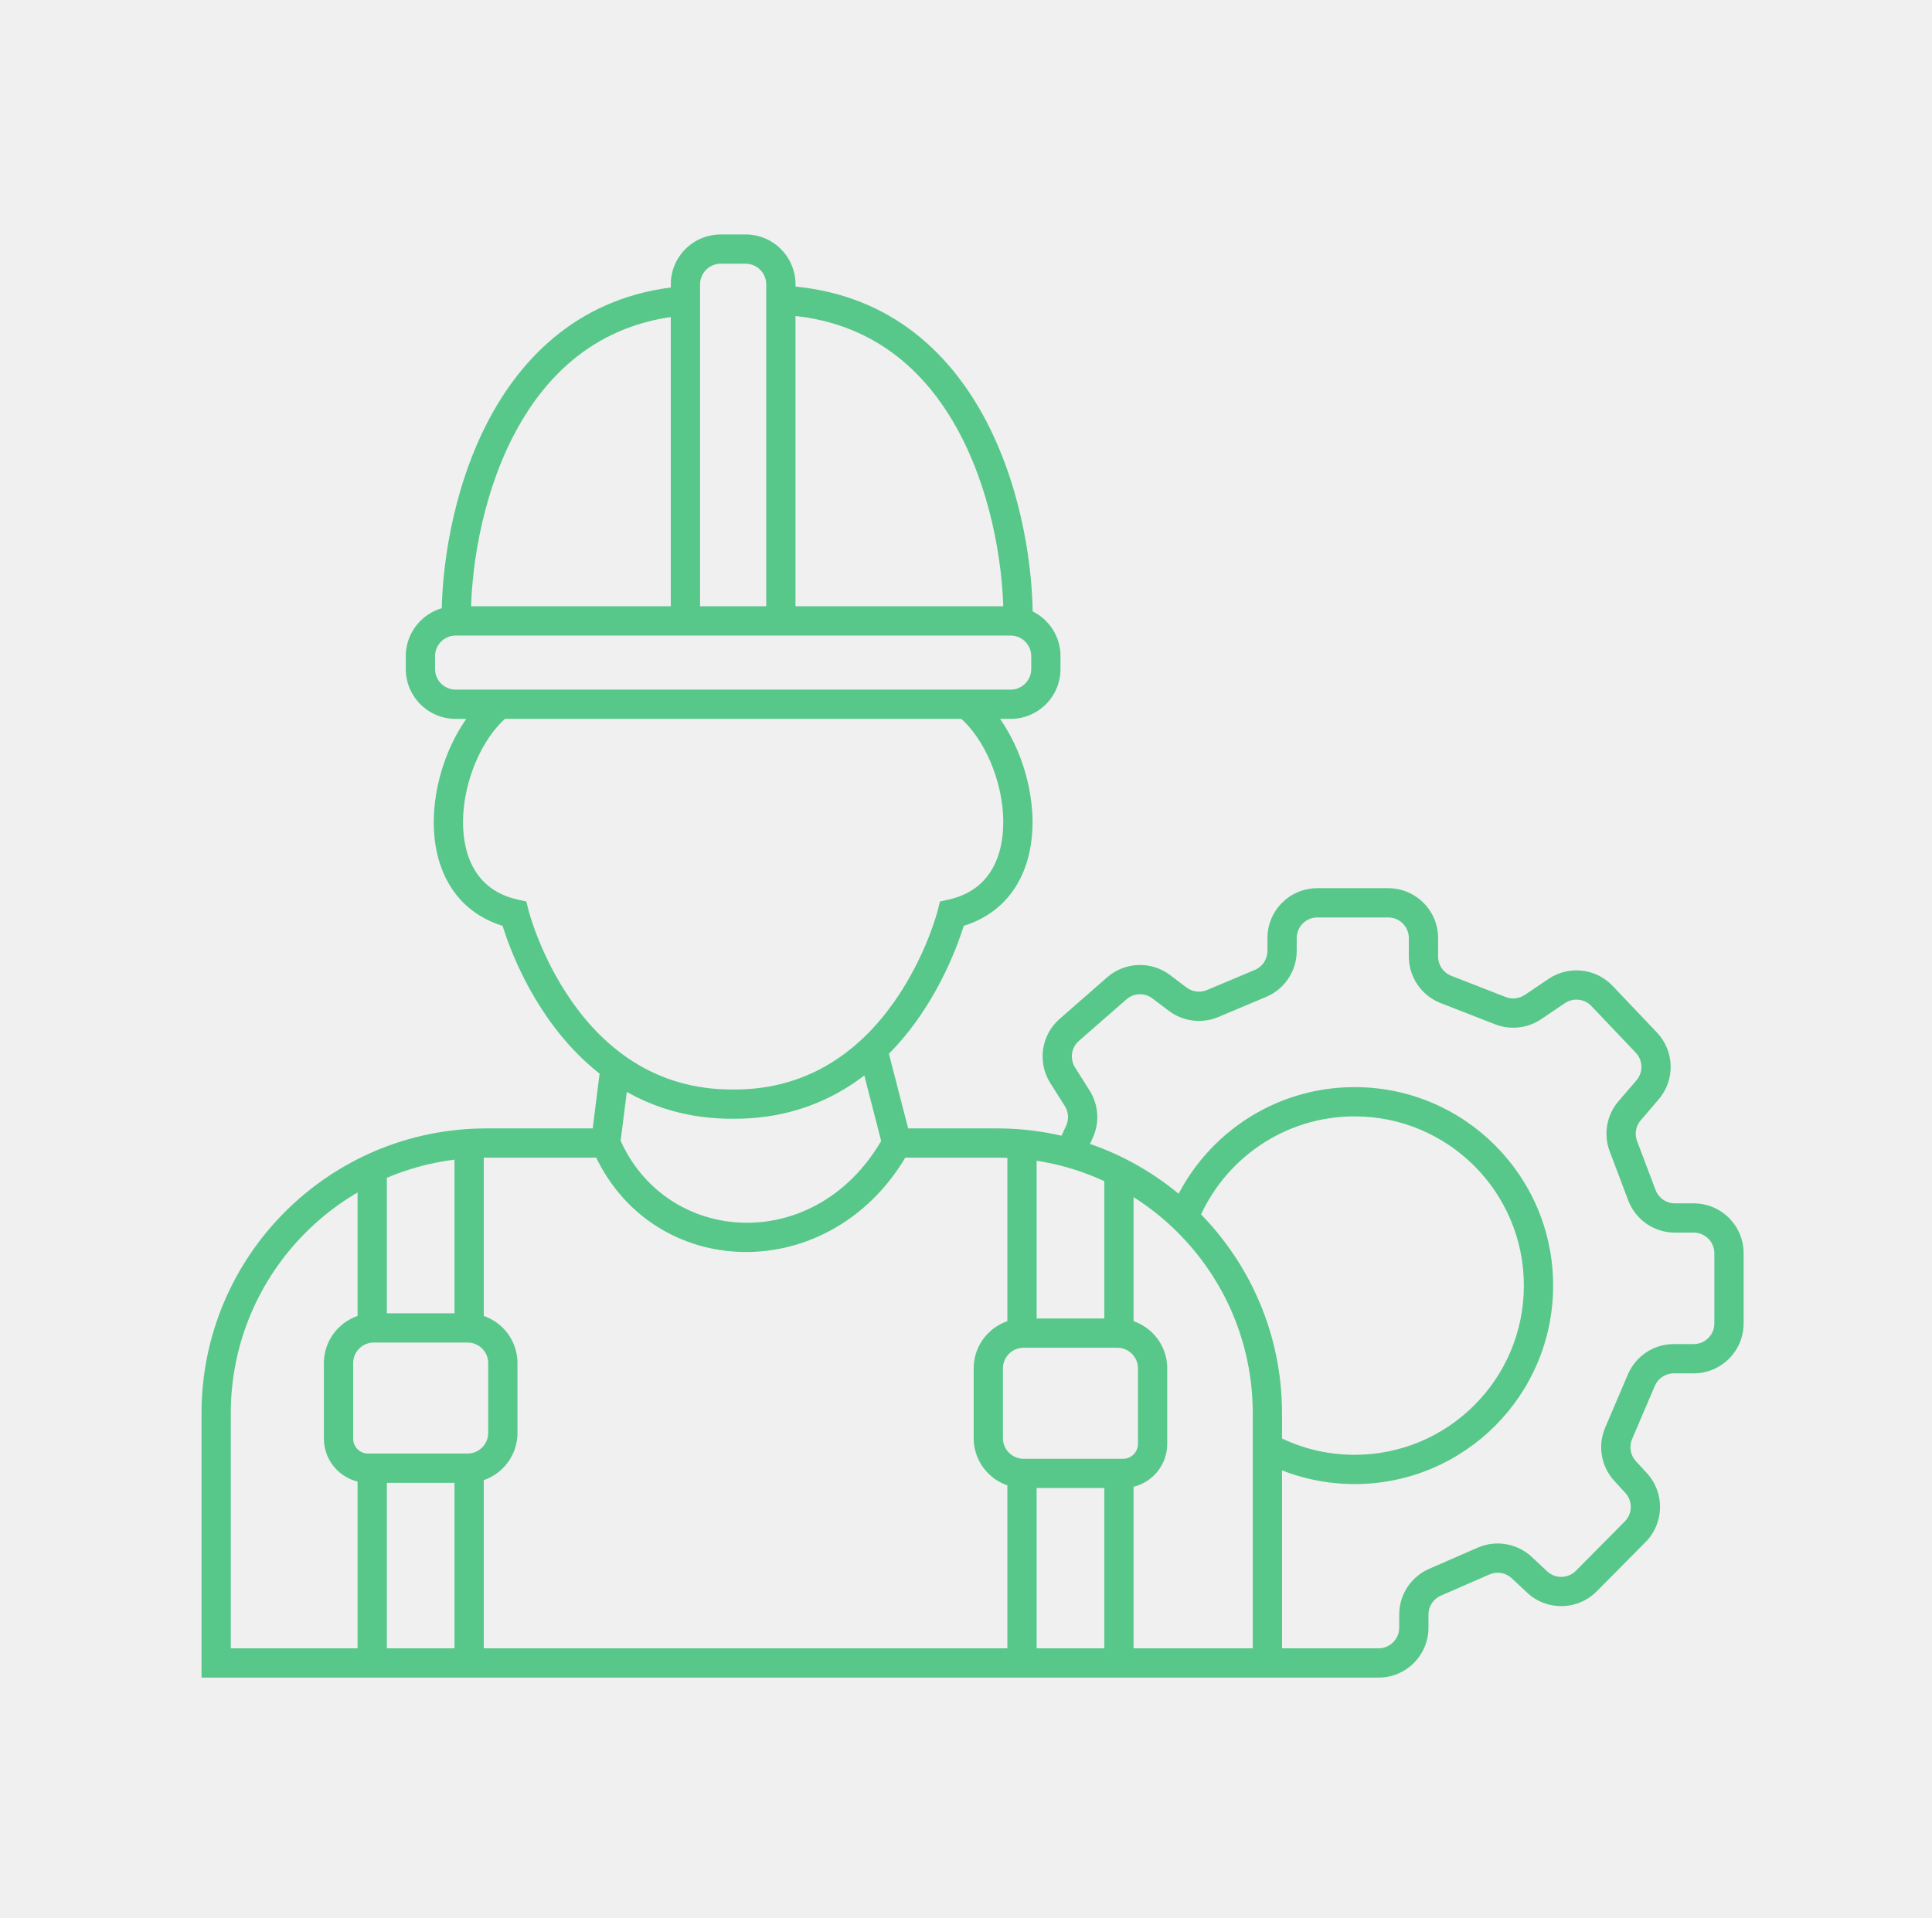
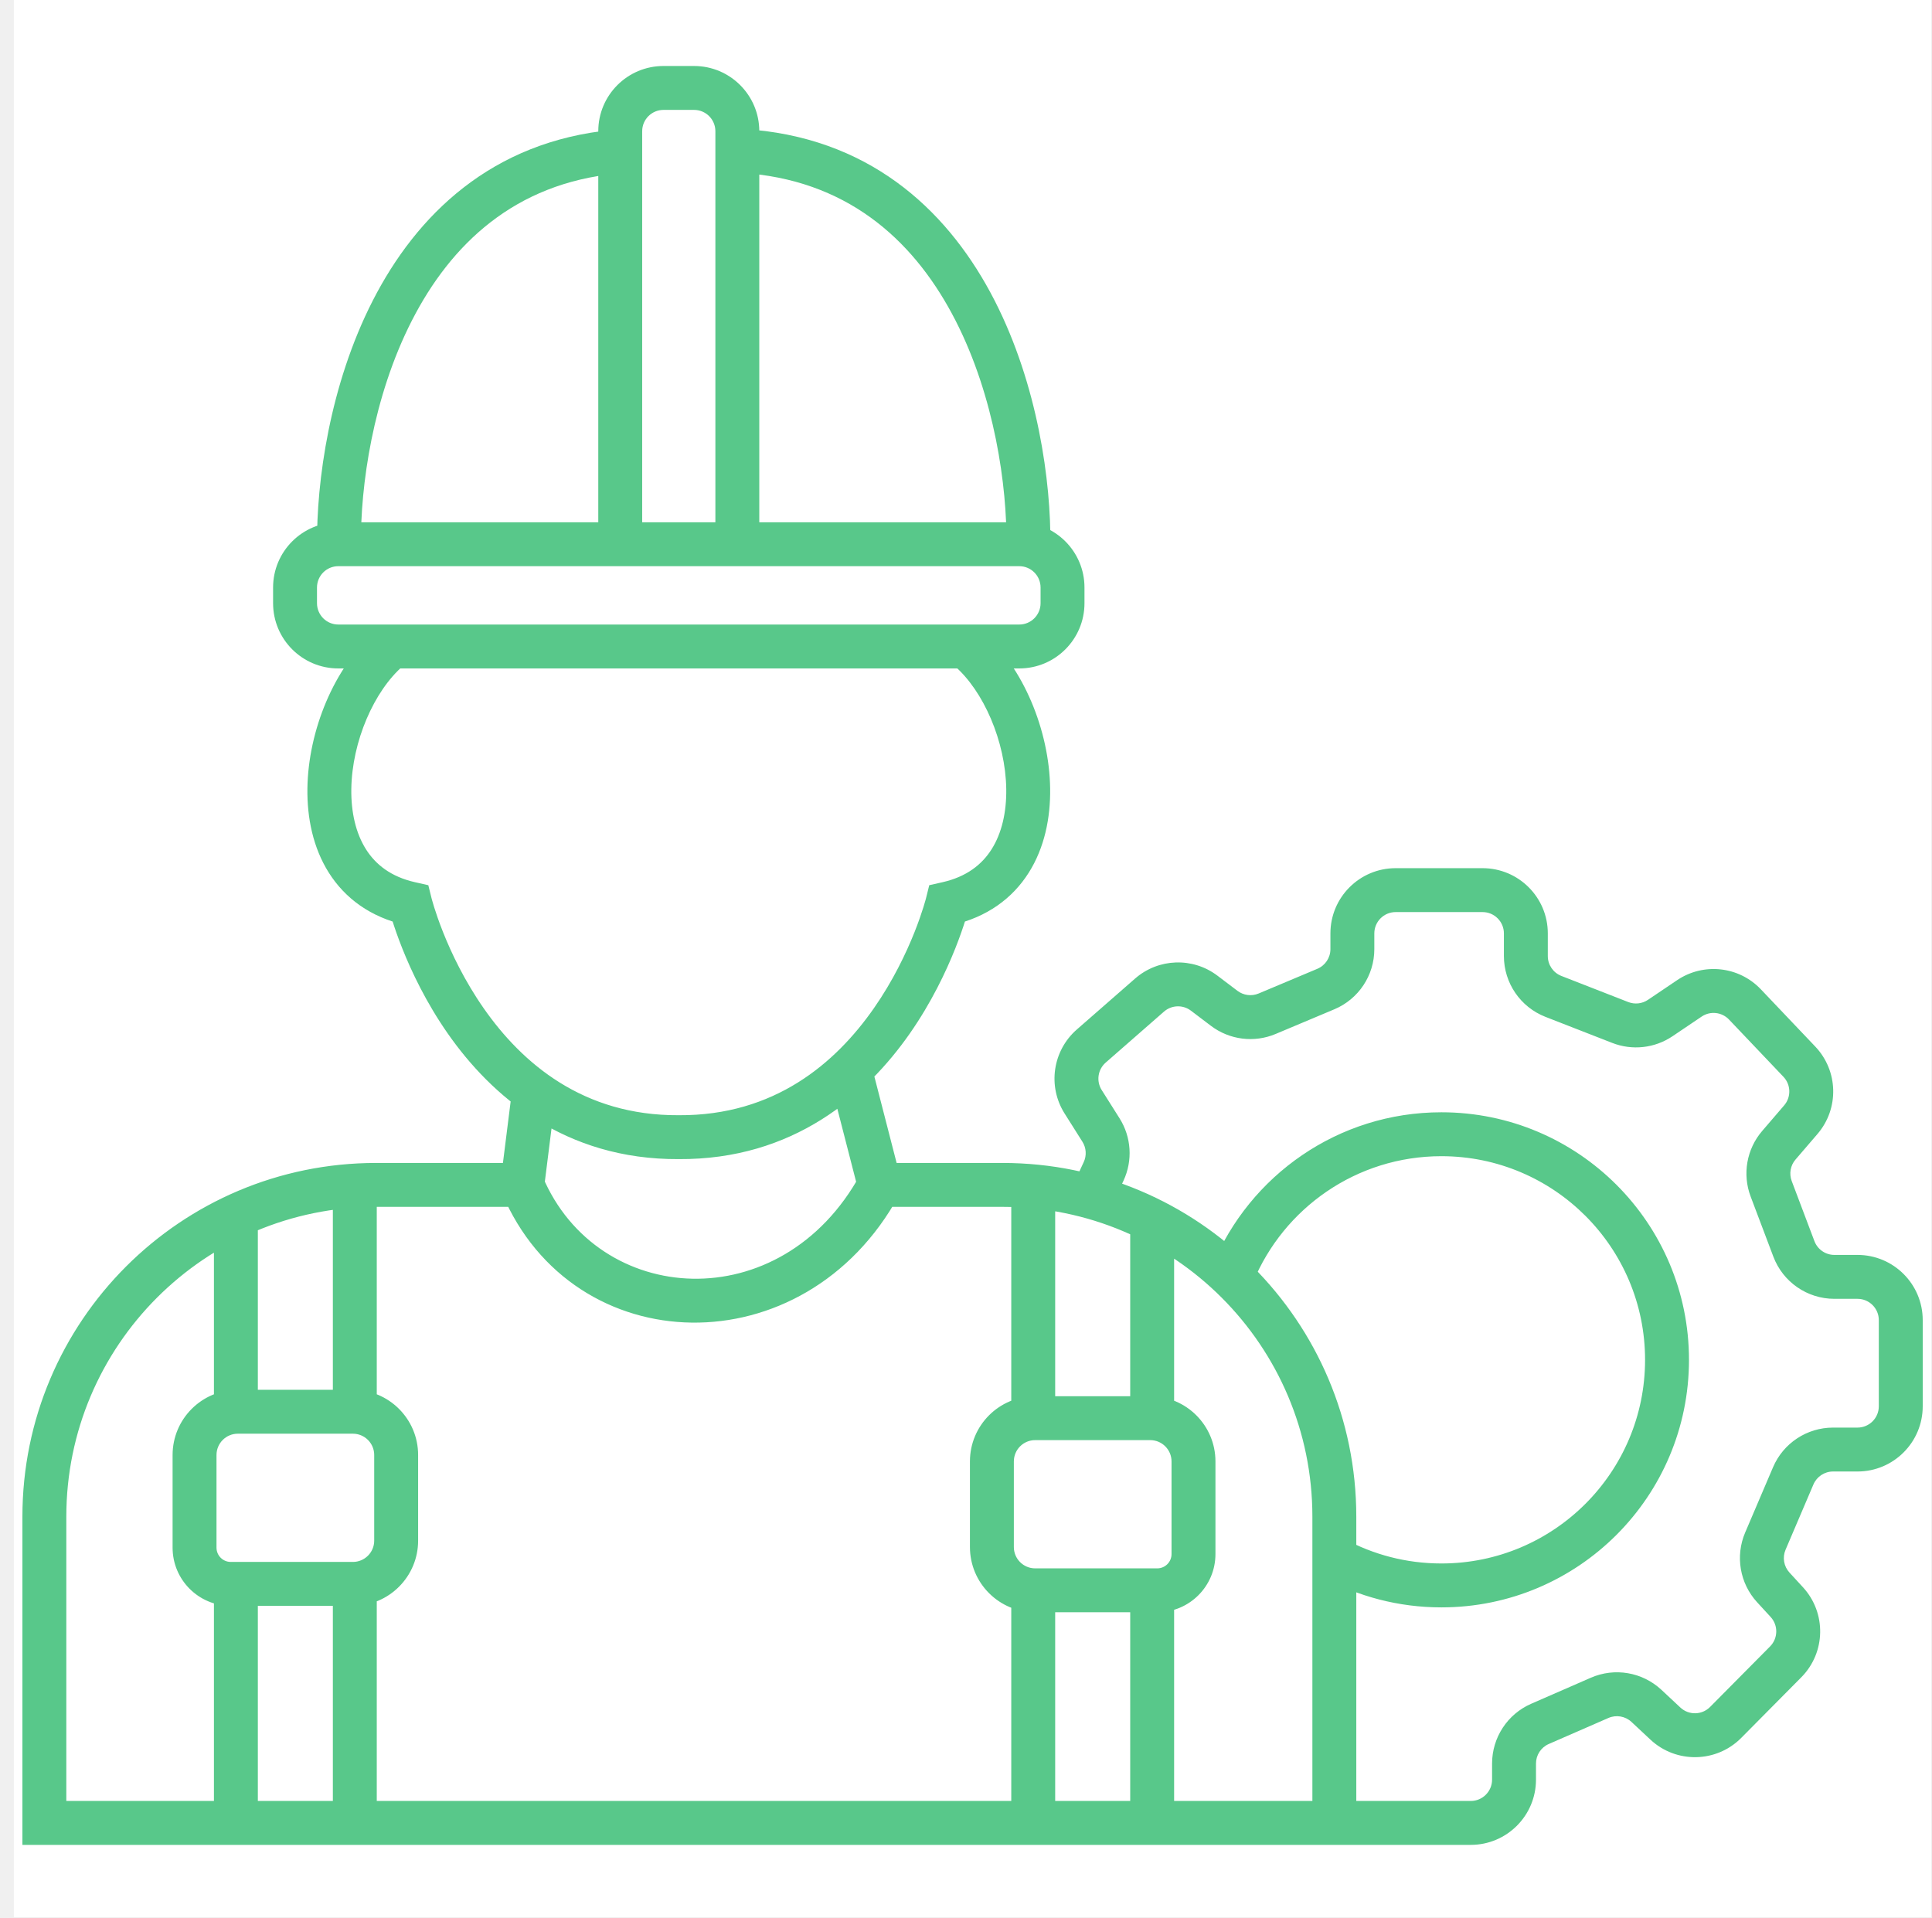
<svg xmlns="http://www.w3.org/2000/svg" width="132" height="131" viewBox="0 0 132 131" fill="none">
-   <path d="M50.941 17.019L50.941 16.019L50.941 17.019ZM49.24 17.019L49.24 18.019L49.24 17.019ZM46.831 19.428L45.831 19.428V19.428H46.831ZM53.351 19.428L52.351 19.428V19.428H53.351ZM35.141 62.438L36.111 62.197L35.962 61.598L35.361 61.462L35.141 62.438ZM50.091 75.441L50.097 74.441L50.085 74.441L50.091 75.441ZM65.041 62.438L64.821 61.462L64.219 61.598L64.07 62.197L65.041 62.438ZM14.767 113.624H13.767V114.624H14.767V113.624ZM86.592 113.624V114.624H87.592V113.624H86.592ZM42.96 73.528L43.084 72.536L41.1 72.287L40.975 73.279L42.96 73.528ZM60.839 72.406L60.59 71.437L58.653 71.936L58.903 72.904L60.839 72.406ZM98.042 108.11L98.442 109.026L98.442 109.026L98.042 108.11ZM101.362 106.661L100.962 105.744L100.962 105.744L101.362 106.661ZM103.971 107.109L104.654 106.378L104.654 106.378L103.971 107.109ZM105.024 108.093L104.341 108.823L104.341 108.823L105.024 108.093ZM108.38 108.028L109.091 108.732L109.091 108.732L108.38 108.028ZM111.722 104.657L112.432 105.361L112.432 105.361L111.722 104.657ZM111.785 101.331L112.522 100.655L112.522 100.655L111.785 101.331ZM111.032 100.51L110.295 101.186L110.295 101.186L111.032 100.51ZM110.59 97.934L111.51 98.327L111.51 98.327L110.59 97.934ZM112.143 94.298L111.223 93.906L111.223 93.906L112.143 94.298ZM112.179 81.662L111.244 82.016L111.244 82.016L112.179 81.662ZM110.914 78.315L111.849 77.961L111.849 77.961L110.914 78.315ZM111.34 75.893L112.099 76.544L112.099 76.544L111.34 75.893ZM112.564 74.467L111.806 73.816L111.806 73.816L112.564 74.467ZM112.483 71.237L111.758 71.926L111.758 71.926L112.483 71.237ZM109.454 68.05L110.179 67.361L110.179 67.361L109.454 68.05ZM106.36 67.713L105.8 66.884L105.8 66.884L106.36 67.713ZM104.736 68.808L105.295 69.638L105.295 69.638L104.736 68.808ZM102.512 69.056L102.876 68.124L102.876 68.124L102.512 69.056ZM98.788 67.602L98.424 68.534L98.424 68.534L98.788 67.602ZM86.12 67.193L86.507 68.115L86.507 68.115L86.12 67.193ZM82.849 68.568L83.237 69.49L83.237 69.49L82.849 68.568ZM80.461 68.268L79.858 69.066L79.858 69.066L80.461 68.268ZM79.343 67.422L79.947 66.624L79.947 66.624L79.343 67.422ZM76.303 67.529L75.644 66.776L75.644 66.776L76.303 67.529ZM73.056 70.368L73.714 71.121L73.714 71.121L73.056 70.368ZM72.605 73.469L73.45 72.935L73.45 72.935L72.605 73.469ZM73.598 75.042L72.753 75.576L72.753 75.576L73.598 75.042ZM73.746 77.344L72.839 76.923L72.839 76.923L73.746 77.344ZM28.724 44.835H27.724V45.709H28.724H29.724V44.835H28.724ZM31.134 48.119V49.119H69.048V48.119V47.119H31.134V48.119ZM71.457 45.709H72.457V44.835H71.457H70.457V45.709H71.457ZM69.048 42.425V41.425H31.134V42.425V43.425H69.048V42.425ZM71.457 44.835H72.457C72.457 42.952 70.931 41.425 69.048 41.425V42.425V43.425C69.826 43.425 70.457 44.056 70.457 44.835H71.457ZM69.048 48.119V49.119C70.931 49.119 72.457 47.593 72.457 45.709H71.457H70.457C70.457 46.488 69.826 47.119 69.048 47.119V48.119ZM28.724 45.709H27.724C27.724 47.593 29.251 49.119 31.134 49.119V48.119V47.119C30.355 47.119 29.724 46.488 29.724 45.709H28.724ZM28.724 44.835H29.724C29.724 44.056 30.355 43.425 31.134 43.425V42.425V41.425C29.251 41.425 27.724 42.952 27.724 44.835H28.724ZM50.941 17.019L50.941 16.019L49.24 16.019L49.24 17.019L49.24 18.019L50.941 18.019L50.941 17.019ZM46.831 19.428H45.831V42.425H46.831H47.831V19.428H46.831ZM53.351 42.425H54.351V19.428H53.351H52.351V42.425H53.351ZM49.24 17.019L49.24 16.019C47.357 16.019 45.831 17.545 45.831 19.428L46.831 19.428L47.831 19.428C47.831 18.65 48.462 18.019 49.24 18.019L49.24 17.019ZM50.941 17.019L50.941 18.019C51.72 18.019 52.351 18.65 52.351 19.428L53.351 19.428L54.351 19.428C54.351 17.545 52.824 16.019 50.941 16.019L50.941 17.019ZM31.173 42.487L32.173 42.475C32.134 39.184 32.834 34.169 35.033 29.868C37.215 25.601 40.821 22.113 46.634 21.565L46.54 20.57L46.446 19.574C39.77 20.203 35.652 24.265 33.252 28.958C30.869 33.618 30.131 38.974 30.173 42.499L31.173 42.487ZM69.558 42.487L70.558 42.499C70.6 38.974 69.862 33.618 67.479 28.958C65.079 24.265 60.961 20.203 54.285 19.574L54.191 20.57L54.097 21.565C59.91 22.113 63.516 25.601 65.698 29.868C67.897 34.169 68.597 39.184 68.558 42.475L69.558 42.487ZM35.141 62.438C34.17 62.679 34.17 62.679 34.17 62.68C34.17 62.68 34.171 62.681 34.171 62.681C34.171 62.682 34.171 62.683 34.172 62.685C34.172 62.687 34.173 62.691 34.174 62.695C34.176 62.703 34.179 62.715 34.183 62.73C34.191 62.759 34.202 62.8 34.217 62.853C34.246 62.958 34.29 63.108 34.349 63.298C34.467 63.676 34.648 64.21 34.902 64.849C35.409 66.124 36.215 67.828 37.408 69.538C39.797 72.961 43.806 76.478 50.097 76.441L50.091 75.441L50.085 74.441C44.674 74.473 41.208 71.489 39.048 68.393C37.966 66.843 37.228 65.284 36.76 64.11C36.527 63.524 36.363 63.038 36.258 62.701C36.205 62.533 36.167 62.403 36.144 62.316C36.131 62.273 36.123 62.241 36.117 62.221C36.115 62.211 36.113 62.204 36.112 62.2C36.111 62.198 36.111 62.196 36.111 62.196C36.111 62.196 36.111 62.196 36.111 62.196C36.111 62.196 36.111 62.196 36.111 62.196C36.111 62.196 36.111 62.197 35.141 62.438ZM65.041 62.438C64.07 62.197 64.07 62.196 64.07 62.196C64.07 62.196 64.071 62.196 64.071 62.196C64.071 62.196 64.071 62.196 64.071 62.196C64.07 62.196 64.07 62.198 64.07 62.2C64.069 62.204 64.067 62.211 64.064 62.221C64.059 62.241 64.05 62.273 64.038 62.316C64.014 62.403 63.977 62.533 63.924 62.701C63.819 63.038 63.654 63.524 63.421 64.11C62.954 65.284 62.216 66.843 61.134 68.393C58.974 71.489 55.508 74.473 50.097 74.441L50.091 75.441L50.085 76.441C56.375 76.478 60.385 72.961 62.774 69.538C63.967 67.828 64.772 66.124 65.28 64.849C65.534 64.21 65.715 63.676 65.833 63.298C65.892 63.108 65.936 62.958 65.965 62.853C65.98 62.8 65.991 62.759 65.998 62.73C66.002 62.715 66.005 62.703 66.007 62.695C66.008 62.691 66.009 62.687 66.01 62.685C66.01 62.683 66.01 62.682 66.011 62.681C66.011 62.681 66.011 62.68 66.011 62.68C66.011 62.679 66.011 62.679 65.041 62.438ZM66.231 48.265L65.578 49.023C67.254 50.465 68.508 53.346 68.546 56.055C68.565 57.39 68.285 58.599 67.695 59.531C67.12 60.44 66.211 61.149 64.821 61.462L65.041 62.438L65.261 63.413C67.154 62.986 68.519 61.969 69.385 60.601C70.237 59.255 70.568 57.636 70.546 56.028C70.502 52.851 69.067 49.386 66.883 47.507L66.231 48.265ZM33.951 48.265L33.299 47.507C31.115 49.386 29.68 52.851 29.636 56.028C29.613 57.636 29.945 59.255 30.797 60.601C31.663 61.969 33.027 62.986 34.921 63.413L35.141 62.438L35.361 61.462C33.971 61.149 33.062 60.44 32.486 59.531C31.896 58.599 31.617 57.39 31.636 56.055C31.673 53.346 32.927 50.465 34.603 49.023L33.951 48.265ZM14.767 113.624V114.624H86.592V113.624V112.624H14.767V113.624ZM86.592 113.624H87.592V96.573H86.592H85.592V113.624H86.592ZM68.119 78.099V77.099H61.272V78.099V79.099H68.119V78.099ZM41.378 78.099V77.099H33.24V78.099V79.099H41.378V78.099ZM14.767 96.573H13.767V113.624H14.767H15.767V96.573H14.767ZM61.272 78.099L60.395 77.62C55.913 85.825 45.454 85.184 42.3 77.71L41.378 78.099L40.457 78.488C44.343 87.695 56.967 88.067 62.15 78.579L61.272 78.099ZM41.378 78.099L42.37 78.224L42.96 73.528L41.967 73.404L40.975 73.279L40.386 77.975L41.378 78.099ZM61.272 78.099L62.241 77.85L60.839 72.406L59.871 72.655L58.903 72.904L60.304 78.349L61.272 78.099ZM33.24 78.099V77.099C22.485 77.099 13.767 85.818 13.767 96.573H14.767H15.767C15.767 86.922 23.59 79.099 33.24 79.099V78.099ZM86.592 96.573H87.592C87.592 85.818 78.874 77.099 68.119 77.099V78.099V79.099C77.769 79.099 85.592 86.922 85.592 96.573H86.592ZM32.053 100.317H31.053V113.624H32.053H33.053V100.317H32.053ZM32.053 78.217H31.053V90.576H32.053H33.053V78.217H32.053ZM25.431 100.475L24.431 100.475L24.431 113.624L25.431 113.624L26.431 113.624L26.431 100.475L25.431 100.475ZM25.431 80.109H24.431V90.292H25.431H26.431V80.109H25.431ZM23.129 93.139H22.129V98.297H23.129H24.129V93.139H23.129ZM34.355 97.906H35.355V93.139H34.355H33.355V97.906H34.355ZM31.945 90.73V89.73H25.539V90.73V91.73H31.945V90.73ZM25.147 100.315V101.315H31.945V100.315V99.315H25.147V100.315ZM34.355 93.139H35.355C35.355 91.256 33.828 89.73 31.945 89.73V90.73V91.73C32.723 91.73 33.355 92.361 33.355 93.139H34.355ZM34.355 97.906H33.355C33.355 98.684 32.723 99.315 31.945 99.315V100.315V101.315C33.828 101.315 35.355 99.789 35.355 97.906H34.355ZM23.129 98.297H22.129C22.129 99.964 23.48 101.315 25.147 101.315V100.315V99.315C24.585 99.315 24.129 98.859 24.129 98.297H23.129ZM23.129 93.139H24.129C24.129 92.361 24.76 91.73 25.539 91.73V90.73V89.73C23.656 89.73 22.129 91.256 22.129 93.139H23.129ZM69.826 100.674H68.826V113.982H69.826H70.826V100.674H69.826ZM69.826 78.574H68.826V90.934H69.826H70.826V78.574H69.826ZM76.448 100.832H75.448V113.982H76.448H77.448V100.832H76.448ZM76.448 80.466H75.448V90.649H76.448H77.448V80.466H76.448ZM78.749 93.497H77.749V98.655H78.749H79.749V93.497H78.749ZM67.524 98.263H68.524V93.497H67.524H66.524V98.263H67.524ZM69.934 91.087V92.087H76.34V91.087V90.087H69.934V91.087ZM76.731 100.673V99.673H69.934V100.673V101.673H76.731V100.673ZM67.524 93.497H68.524C68.524 92.718 69.155 92.087 69.934 92.087V91.087V90.087C68.051 90.087 66.524 91.614 66.524 93.497H67.524ZM67.524 98.263H66.524C66.524 100.146 68.051 101.673 69.934 101.673V100.673V99.673C69.155 99.673 68.524 99.042 68.524 98.263H67.524ZM78.749 98.655H77.749C77.749 99.217 77.294 99.673 76.731 99.673V100.673V101.673C78.398 101.673 79.749 100.322 79.749 98.655H78.749ZM78.749 93.497H79.749C79.749 91.614 78.223 90.087 76.34 90.087V91.087V92.087C77.118 92.087 77.749 92.718 77.749 93.497H78.749ZM86.189 113.624V114.624H94.187V113.624V112.624H86.189V113.624ZM96.597 111.215H97.597V110.318H96.597H95.597V111.215H96.597ZM98.042 108.11L98.442 109.026L101.762 107.577L101.362 106.661L100.962 105.744L97.642 107.193L98.042 108.11ZM103.971 107.109L103.288 107.839L104.341 108.823L105.024 108.093L105.706 107.362L104.654 106.378L103.971 107.109ZM108.38 108.028L109.091 108.732L112.432 105.361L111.722 104.657L111.011 103.953L107.67 107.324L108.38 108.028ZM111.785 101.331L112.522 100.655L111.768 99.834L111.032 100.51L110.295 101.186L111.049 102.007L111.785 101.331ZM110.59 97.934L111.51 98.327L113.063 94.691L112.143 94.298L111.223 93.906L109.671 97.542L110.59 97.934ZM114.359 92.835V93.835H115.72V92.835V91.835H114.359V92.835ZM118.13 90.425H119.13V85.629H118.13H117.13V90.425H118.13ZM115.72 83.22V82.22H114.433V83.22V84.22H115.72V83.22ZM112.179 81.662L113.115 81.309L111.849 77.961L110.914 78.315L109.979 78.668L111.244 82.016L112.179 81.662ZM111.34 75.893L112.099 76.544L113.323 75.119L112.564 74.467L111.806 73.816L110.582 75.241L111.34 75.893ZM112.483 71.237L113.208 70.549L110.179 67.361L109.454 68.05L108.729 68.739L111.758 71.926L112.483 71.237ZM106.36 67.713L105.8 66.884L104.177 67.98L104.736 68.808L105.295 69.638L106.919 68.542L106.36 67.713ZM102.512 69.056L102.876 68.124L99.152 66.671L98.788 67.602L98.424 68.534L102.148 69.987L102.512 69.056ZM97.255 65.358H98.255V64.095H97.255H96.255V65.358H97.255ZM94.845 61.686V60.686H90.005V61.686V62.686H94.845V61.686ZM87.595 64.095H86.595V64.972H87.595H88.595V64.095H87.595ZM86.12 67.193L85.732 66.271L82.462 67.646L82.849 68.568L83.237 69.49L86.507 68.115L86.12 67.193ZM80.461 68.268L81.065 67.471L79.947 66.624L79.343 67.422L78.739 68.219L79.858 69.066L80.461 68.268ZM76.303 67.529L75.644 66.776L72.398 69.616L73.056 70.368L73.714 71.121L76.961 68.282L76.303 67.529ZM72.605 73.469L71.759 74.002L72.753 75.576L73.598 75.042L74.444 74.508L73.45 72.935L72.605 73.469ZM73.746 77.344L72.839 76.923L72.523 77.602L73.43 78.024L74.337 78.445L74.653 77.766L73.746 77.344ZM73.598 75.042L72.753 75.576C73.009 75.981 73.041 76.488 72.839 76.923L73.746 77.344L74.653 77.766C75.141 76.715 75.063 75.488 74.444 74.508L73.598 75.042ZM73.056 70.368L72.398 69.616C71.133 70.721 70.863 72.582 71.759 74.002L72.605 73.469L73.45 72.935C73.08 72.348 73.192 71.578 73.714 71.121L73.056 70.368ZM79.343 67.422L79.947 66.624C78.658 65.649 76.861 65.712 75.644 66.776L76.303 67.529L76.961 68.282C77.464 67.842 78.207 67.816 78.739 68.219L79.343 67.422ZM82.849 68.568L82.462 67.646C81.998 67.841 81.466 67.774 81.065 67.471L80.461 68.268L79.858 69.066C80.828 69.8 82.115 69.961 83.237 69.49L82.849 68.568ZM87.595 64.972H86.595C86.595 65.539 86.255 66.052 85.732 66.271L86.12 67.193L86.507 68.115C87.772 67.583 88.595 66.344 88.595 64.972H87.595ZM90.005 61.686V60.686C88.122 60.686 86.595 62.212 86.595 64.095H87.595H88.595C88.595 63.317 89.226 62.686 90.005 62.686V61.686ZM97.255 64.095H98.255C98.255 62.212 96.728 60.686 94.845 60.686V61.686V62.686C95.624 62.686 96.255 63.317 96.255 64.095H97.255ZM98.788 67.602L99.152 66.671C98.611 66.459 98.255 65.938 98.255 65.358H97.255H96.255C96.255 66.762 97.116 68.023 98.424 68.534L98.788 67.602ZM104.736 68.808L104.177 67.98C103.793 68.238 103.307 68.292 102.876 68.124L102.512 69.056L102.148 69.987C103.191 70.394 104.367 70.263 105.295 69.638L104.736 68.808ZM109.454 68.05L110.179 67.361C109.032 66.155 107.181 65.953 105.8 66.884L106.36 67.713L106.919 68.542C107.49 68.157 108.255 68.24 108.729 68.739L109.454 68.05ZM112.564 74.467L113.323 75.119C114.463 73.792 114.413 71.817 113.208 70.549L112.483 71.237L111.758 71.926C112.257 72.451 112.277 73.267 111.806 73.816L112.564 74.467ZM110.914 78.315L111.849 77.961C111.667 77.479 111.763 76.936 112.099 76.544L111.34 75.893L110.582 75.241C109.769 76.187 109.538 77.501 109.979 78.668L110.914 78.315ZM114.433 83.22V82.22C113.847 82.22 113.322 81.857 113.115 81.309L112.179 81.662L111.244 82.016C111.745 83.342 113.015 84.22 114.433 84.22V83.22ZM118.13 85.629H119.13C119.13 83.746 117.603 82.22 115.72 82.22V83.22V84.22C116.498 84.22 117.13 84.851 117.13 85.629H118.13ZM115.72 92.835V93.835C117.603 93.835 119.13 92.308 119.13 90.425H118.13H117.13C117.13 91.204 116.498 91.835 115.72 91.835V92.835ZM112.143 94.298L113.063 94.691C113.284 94.172 113.794 93.835 114.359 93.835V92.835V91.835C112.993 91.835 111.76 92.65 111.223 93.906L112.143 94.298ZM111.032 100.51L111.768 99.834C111.394 99.426 111.293 98.836 111.51 98.327L110.59 97.934L109.671 97.542C109.145 98.774 109.389 100.2 110.295 101.186L111.032 100.51ZM111.722 104.657L112.432 105.361C113.714 104.068 113.753 101.996 112.522 100.655L111.785 101.331L111.049 102.007C111.558 102.562 111.541 103.418 111.011 103.953L111.722 104.657ZM105.024 108.093L104.341 108.823C105.688 110.082 107.792 110.042 109.091 108.732L108.38 108.028L107.67 107.324C107.133 107.866 106.263 107.883 105.706 107.362L105.024 108.093ZM101.362 106.661L101.762 107.577C102.277 107.352 102.877 107.455 103.288 107.839L103.971 107.109L104.654 106.378C103.66 105.449 102.209 105.2 100.962 105.744L101.362 106.661ZM96.597 110.318H97.597C97.597 109.757 97.928 109.25 98.442 109.026L98.042 108.11L97.642 107.193C96.4 107.735 95.597 108.962 95.597 110.318H96.597ZM94.187 113.624V114.624C96.07 114.624 97.597 113.098 97.597 111.215H96.597H95.597C95.597 111.993 94.965 112.624 94.187 112.624V113.624ZM105.115 87.839H104.115C104.115 94.225 98.938 99.401 92.553 99.401V100.401V101.401C100.043 101.401 106.115 95.329 106.115 87.839H105.115ZM92.553 75.278V76.278C98.938 76.278 104.115 81.454 104.115 87.839H105.115H106.115C106.115 80.35 100.043 74.278 92.553 74.278V75.278ZM92.553 100.401V99.401C90.547 99.401 88.663 98.891 87.021 97.994L86.541 98.872L86.062 99.749C87.991 100.803 90.204 101.401 92.553 101.401V100.401ZM80.935 83.055L81.859 83.436C83.592 79.233 87.729 76.278 92.553 76.278V75.278V74.278C86.891 74.278 82.041 77.748 80.01 82.674L80.935 83.055Z" fill="#58C88A" />
+   <g clip-path="url(#clip0_415_6)">
+     <rect width="131" height="131" transform="translate(0.948242)" fill="white" />
+     <path d="M47.42 6.009L47.42 4.509L47.42 6.009ZM45.333 6.009L45.333 7.509L45.333 6.009ZM42.376 8.966L40.876 8.966V8.966H42.376ZM50.377 8.966L48.877 8.966V8.966H50.377ZM28.031 61.742L29.487 61.381L29.264 60.483L28.361 60.279L28.031 61.742ZM46.376 77.698L46.385 76.198L46.376 76.198L46.367 76.198L46.376 77.698ZM64.721 61.742L64.391 60.279L63.489 60.483L63.266 61.381L64.721 61.742ZM3.031 124.553H1.531V126.053H3.031V124.553ZM91.166 124.553V126.053H92.666V124.553H91.166ZM37.897 75.385L38.083 73.897L35.107 73.523L34.92 75.011L37.897 75.385ZM59.83 73.906L59.456 72.453L56.551 73.201L56.925 74.654L59.83 73.906ZM105.217 117.785L105.817 119.16L105.817 119.16L105.217 117.785ZM109.291 116.008L108.691 114.633L108.691 114.633L109.291 116.008ZM112.492 116.557L113.516 115.462L113.516 115.462L112.492 116.557ZM113.784 117.765L112.76 118.861L112.76 118.861L113.784 117.765ZM117.903 117.686L118.968 118.742L118.968 118.742L117.903 117.686ZM122.003 113.549L123.068 114.605L123.068 114.605L122.003 113.549ZM122.081 109.468L123.186 108.453L123.186 108.453L122.081 109.468ZM121.156 108.46L120.051 109.475L120.051 109.475L121.156 108.46ZM120.615 105.3L121.994 105.889L121.994 105.889L120.615 105.3ZM122.52 100.838L121.14 100.249L121.14 100.249L122.52 100.838ZM122.564 85.332L121.161 85.862L121.161 85.862L122.564 85.332ZM121.012 81.225L122.415 80.694L122.415 80.694L121.012 81.225ZM121.535 78.253L122.673 79.23L122.673 79.23L121.535 78.253ZM123.037 76.504L121.899 75.526L121.899 75.526L123.037 76.504ZM122.937 72.54L121.85 73.573L121.85 73.573L122.937 72.54ZM119.22 68.629L120.307 67.596L120.307 67.596L119.22 68.629ZM115.423 68.215L114.584 66.972L114.584 66.972L115.423 68.215ZM113.431 69.56L114.27 70.803L114.27 70.803L113.431 69.56ZM110.702 69.863L111.247 68.466L111.247 68.466L110.702 69.863ZM106.132 68.079L105.587 69.477L105.587 69.477L106.132 68.079ZM90.587 67.578L91.168 68.96L91.168 68.96L90.587 67.578ZM86.574 69.265L87.155 70.647L87.155 70.647L86.574 69.265ZM83.644 68.897L82.738 70.093L82.738 70.093L83.644 68.897ZM82.271 67.858L83.177 66.662L83.177 66.662L82.271 67.858ZM78.541 67.99L77.553 66.861L77.553 66.861L78.541 67.99ZM74.557 71.474L75.544 72.603L75.544 72.603L74.557 71.474ZM74.003 75.278L75.271 74.477L75.271 74.477L74.003 75.278ZM75.222 77.209L73.954 78.01L73.954 78.01L75.222 77.209ZM75.403 80.034L74.043 79.401L74.043 79.401L75.403 80.034ZM20.158 40.142H18.658V41.215H20.158H21.658V40.142H20.158ZM23.115 44.172V45.672H69.638V44.172V42.672H23.115V44.172ZM72.595 41.215H74.095V40.142H72.595H71.095V41.215H72.595ZM69.638 37.185V35.685H23.115V37.185V38.685H69.638V37.185ZM72.595 40.142H74.095C74.095 37.681 72.1 35.685 69.638 35.685V37.185V38.685C70.443 38.685 71.095 39.337 71.095 40.142H72.595ZM69.638 44.172V45.672C72.1 45.672 74.095 43.676 74.095 41.215H72.595H71.095C71.095 42.02 70.443 42.672 69.638 42.672V44.172ZM20.158 41.215H18.658C18.658 43.676 20.653 45.672 23.115 45.672V44.172V42.672C22.31 42.672 21.658 42.02 21.658 41.215H20.158ZM20.158 40.142H21.658C21.658 39.337 22.31 38.685 23.115 38.685V37.185V35.685C20.653 35.685 18.658 37.681 18.658 40.142H20.158ZM47.42 6.009L47.42 4.509L45.333 4.509L45.333 6.009L45.333 7.509L47.42 7.509L47.42 6.009ZM42.376 8.966H40.876V37.185H42.376H43.876V8.966H42.376ZM50.377 37.185H51.877V8.966H50.377H48.877V37.185H50.377ZM45.333 6.009L45.333 4.509C42.871 4.509 40.876 6.504 40.876 8.966L42.376 8.966L43.876 8.966C43.876 8.161 44.528 7.509 45.333 7.509L45.333 6.009ZM47.42 6.009L47.42 7.509C48.225 7.509 48.877 8.161 48.877 8.966L50.377 8.966L51.877 8.966C51.877 6.504 49.881 4.509 47.42 4.509L47.42 6.009ZM23.163 37.261L24.663 37.243C24.615 33.236 25.469 27.129 28.142 21.901C30.79 16.722 35.145 12.52 42.16 11.86L42.019 10.366L41.879 8.873C33.568 9.655 28.445 14.718 25.471 20.535C22.522 26.303 21.611 32.921 21.663 37.279L23.163 37.261ZM70.264 37.261L71.764 37.279C71.816 32.921 70.905 26.303 67.956 20.535C64.982 14.718 59.858 9.655 51.548 8.873L51.408 10.366L51.267 11.86C58.282 12.52 62.637 16.722 65.285 21.901C67.958 27.129 68.812 33.236 68.764 37.243L70.264 37.261ZM28.031 61.742C26.576 62.104 26.576 62.105 26.576 62.105C26.576 62.106 26.576 62.106 26.576 62.107C26.577 62.108 26.577 62.11 26.578 62.112C26.578 62.115 26.58 62.12 26.581 62.125C26.584 62.136 26.588 62.151 26.593 62.17C26.602 62.207 26.616 62.259 26.634 62.325C26.671 62.456 26.726 62.644 26.799 62.879C26.946 63.349 27.17 64.011 27.485 64.802C28.113 66.379 29.11 68.491 30.589 70.611C33.552 74.856 38.546 79.245 46.385 79.198L46.376 77.698L46.367 76.198C39.847 76.237 35.669 72.647 33.049 68.894C31.737 67.013 30.84 65.121 30.272 63.693C29.989 62.981 29.79 62.391 29.662 61.984C29.599 61.781 29.553 61.623 29.525 61.52C29.51 61.468 29.5 61.431 29.494 61.407C29.491 61.395 29.489 61.387 29.488 61.383C29.487 61.38 29.487 61.379 29.487 61.379C29.486 61.379 29.487 61.379 29.487 61.379C29.487 61.379 29.487 61.38 29.487 61.38C29.487 61.38 29.487 61.381 28.031 61.742ZM64.721 61.742C63.266 61.381 63.266 61.38 63.266 61.38C63.266 61.38 63.266 61.379 63.266 61.379C63.266 61.379 63.266 61.379 63.266 61.379C63.266 61.379 63.266 61.38 63.265 61.383C63.264 61.387 63.262 61.395 63.259 61.407C63.253 61.431 63.242 61.468 63.228 61.52C63.199 61.623 63.154 61.781 63.09 61.984C62.963 62.391 62.764 62.981 62.481 63.693C61.912 65.121 61.016 67.013 59.703 68.894C57.084 72.648 52.905 76.237 46.385 76.198L46.376 77.698L46.367 79.198C54.206 79.245 59.201 74.856 62.164 70.611C63.643 68.491 64.64 66.379 65.268 64.802C65.583 64.011 65.807 63.349 65.954 62.879C66.027 62.644 66.082 62.456 66.118 62.325C66.136 62.259 66.15 62.207 66.16 62.17C66.165 62.151 66.169 62.136 66.172 62.125C66.173 62.12 66.174 62.115 66.175 62.112C66.176 62.11 66.176 62.108 66.176 62.107C66.177 62.106 66.177 62.106 66.177 62.105C66.177 62.105 66.177 62.104 64.721 61.742ZM66.181 44.351L65.203 45.488C67.19 47.197 68.704 50.653 68.75 53.914C68.772 55.515 68.437 56.941 67.748 58.029C67.081 59.082 66.028 59.91 64.391 60.279L64.721 61.742L65.051 63.206C67.444 62.666 69.18 61.376 70.283 59.634C71.364 57.927 71.778 55.883 71.749 53.872C71.694 49.91 69.909 45.579 67.159 43.214L66.181 44.351ZM26.572 44.351L25.593 43.214C22.844 45.579 21.058 49.91 21.003 53.872C20.975 55.883 21.389 57.927 22.47 59.634C23.573 61.376 25.309 62.666 27.701 63.206L28.031 61.742L28.361 60.279C26.724 59.91 25.671 59.082 25.005 58.029C24.316 56.941 23.981 55.515 24.003 53.914C24.048 50.653 25.563 47.197 27.55 45.488L26.572 44.351ZM3.031 124.553V126.053H91.166V124.553V123.053H3.031V124.553ZM91.166 124.553H92.666V103.629H91.166H89.666V124.553H91.166ZM68.498 80.96V79.46H60.097V80.96V82.46H68.498V80.96ZM35.685 80.96V79.46H25.699V80.96V82.46H35.685V80.96ZM3.031 103.629H1.531V124.553H3.031H4.531V103.629H3.031ZM60.097 80.96L58.781 80.241C53.376 90.134 40.838 89.311 37.067 80.377L35.685 80.96L34.303 81.544C39.172 93.078 54.957 93.498 61.413 81.68L60.097 80.96ZM35.685 80.96L37.174 81.147L37.897 75.385L36.408 75.198L34.92 75.011L34.197 80.774L35.685 80.96ZM60.097 80.96L61.55 80.587L59.83 73.906L58.377 74.28L56.925 74.654L58.644 81.334L60.097 80.96ZM25.699 80.96V79.46C12.351 79.46 1.531 90.281 1.531 103.629H3.031H4.531C4.531 91.938 14.008 82.46 25.699 82.46V80.96ZM91.166 103.629H92.666C92.666 90.281 81.846 79.46 68.498 79.46V80.96V82.46C80.189 82.46 89.666 91.938 89.666 103.629H91.166ZM24.242 108.223H22.742V124.553H24.242H25.742V108.223H24.242ZM24.242 81.105H22.742V96.271H24.242H25.742V81.105H24.242ZM16.117 108.417L14.617 108.417L14.617 124.553L16.117 124.553L17.617 124.553L17.617 108.417L16.117 108.417ZM16.117 83.426H14.617V95.921H16.117H17.617V83.426H16.117ZM13.292 99.416H11.792V105.745H13.292H14.792V99.416H13.292ZM27.067 105.265H28.567V99.416H27.067H25.567V105.265H27.067ZM24.11 96.459V94.959H16.249V96.459V97.959H24.11V96.459ZM15.768 108.221V109.721H24.11V108.221V106.721H15.768V108.221ZM27.067 99.416H28.567C28.567 96.954 26.571 94.959 24.11 94.959V96.459V97.959C24.914 97.959 25.567 98.611 25.567 99.416H27.067ZM27.067 105.265H25.567C25.567 106.069 24.914 106.721 24.11 106.721V108.221V109.721C26.571 109.721 28.567 107.726 28.567 105.265H27.067ZM13.292 105.745H11.792C11.792 107.941 13.572 109.721 15.768 109.721V108.221V106.721C15.229 106.721 14.792 106.284 14.792 105.745H13.292ZM13.292 99.416H14.792C14.792 98.611 15.444 97.959 16.249 97.959V96.459V94.959C13.787 94.959 11.792 96.954 11.792 99.416H13.292ZM70.593 108.662H69.093V124.991H70.593H72.093V108.662H70.593ZM70.593 81.543H69.093V96.709H70.593H72.093V81.543H70.593ZM78.719 108.856H77.219V124.991H78.719H80.219V108.856H78.719ZM78.719 83.865H77.219V96.36H78.719H80.219V83.865H78.719ZM81.543 99.854H80.043V106.184H81.543H83.043V99.854H81.543ZM67.769 105.703H69.269V99.854H67.769H66.269V105.703H67.769ZM70.725 96.898V98.398H78.586V96.898V95.398H70.725V96.898ZM79.067 108.66V107.16H70.725V108.66V110.16H79.067V108.66ZM67.769 99.854H69.269C69.269 99.05 69.921 98.398 70.725 98.398V96.898V95.398C68.264 95.398 66.269 97.393 66.269 99.854H67.769ZM67.769 105.703H66.269C66.269 108.165 68.264 110.16 70.725 110.16V108.66V107.16C69.921 107.16 69.269 106.508 69.269 105.703H67.769ZM81.543 106.184H80.043C80.043 106.723 79.606 107.16 79.067 107.16V108.66V110.16C81.263 110.16 83.043 108.38 83.043 106.184H81.543ZM81.543 99.854H83.043C83.043 97.393 81.048 95.398 78.586 95.398V96.898V98.398C79.391 98.398 80.043 99.05 80.043 99.854H81.543ZM90.673 124.553V126.053H100.486V124.553V123.053H90.673V124.553ZM103.443 121.596H104.943V120.495H103.443H101.943V121.596H103.443ZM105.217 117.785L105.817 119.16L109.891 117.383L109.291 116.008L108.691 114.633L104.617 116.411L105.217 117.785ZM112.492 116.557L111.468 117.653L112.76 118.861L113.784 117.765L114.808 116.669L113.516 115.462L112.492 116.557ZM117.903 117.686L118.968 118.742L123.068 114.605L122.003 113.549L120.938 112.493L116.837 116.63L117.903 117.686ZM122.081 109.468L123.186 108.453L122.261 107.446L121.156 108.46L120.051 109.475L120.976 110.482L122.081 109.468ZM120.615 105.3L121.994 105.889L123.899 101.427L122.52 100.838L121.14 100.249L119.235 104.711L120.615 105.3ZM125.239 99.042V100.542H126.909V99.042V97.542H125.239V99.042ZM129.866 96.085H131.366V90.2H129.866H128.366V96.085H129.866ZM126.909 87.244V85.744H125.33V87.244V88.744H126.909V87.244ZM122.564 85.332L123.967 84.802L122.415 80.694L121.012 81.225L119.609 81.755L121.161 85.862L122.564 85.332ZM121.535 78.253L122.673 79.23L124.175 77.481L123.037 76.504L121.899 75.526L120.397 77.275L121.535 78.253ZM122.937 72.54L124.024 71.507L120.307 67.596L119.22 68.629L118.133 69.663L121.85 73.573L122.937 72.54ZM115.423 68.215L114.584 66.972L112.592 68.316L113.431 69.56L114.27 70.803L116.262 69.459L115.423 68.215ZM110.702 69.863L111.247 68.466L106.678 66.682L106.132 68.079L105.587 69.477L110.156 71.26L110.702 69.863ZM104.251 65.325H105.751V63.776H104.251H102.751V65.325H104.251ZM101.294 60.819V59.319H95.354V60.819V62.319H101.294V60.819ZM92.398 63.776H90.898V64.852H92.398H93.898V63.776H92.398ZM90.587 67.578L90.005 66.195L85.993 67.882L86.574 69.265L87.155 70.647L91.168 68.96L90.587 67.578ZM83.644 68.897L84.549 67.701L83.177 66.662L82.271 67.858L81.366 69.054L82.738 70.093L83.644 68.897ZM78.541 67.99L77.553 66.861L73.569 70.344L74.557 71.474L75.544 72.603L79.528 69.119L78.541 67.99ZM74.003 75.278L72.735 76.079L73.954 78.01L75.222 77.209L76.49 76.408L75.271 74.477L74.003 75.278ZM75.403 80.034L74.043 79.401L73.656 80.235L75.016 80.867L76.376 81.5L76.763 80.666L75.403 80.034ZM75.222 77.209L73.954 78.01C74.218 78.428 74.252 78.952 74.043 79.401L75.403 80.034L76.763 80.666C77.402 79.293 77.299 77.689 76.49 76.408L75.222 77.209ZM74.557 71.474L73.569 70.344C71.917 71.79 71.563 74.223 72.735 76.079L74.003 75.278L75.271 74.477C74.888 73.87 75.004 73.075 75.544 72.603L74.557 71.474ZM82.271 67.858L83.177 66.662C81.492 65.387 79.144 65.47 77.553 66.861L78.541 67.99L79.528 69.119C80.048 68.664 80.816 68.637 81.366 69.054L82.271 67.858ZM86.574 69.265L85.993 67.882C85.513 68.083 84.963 68.014 84.549 67.701L83.644 68.897L82.738 70.093C84.006 71.052 85.689 71.264 87.155 70.647L86.574 69.265ZM92.398 64.852H90.898C90.898 65.438 90.546 65.968 90.005 66.195L90.587 67.578L91.168 68.96C92.822 68.265 93.898 66.646 93.898 64.852H92.398ZM95.354 60.819V59.319C92.893 59.319 90.898 61.315 90.898 63.776H92.398H93.898C93.898 62.972 94.55 62.319 95.354 62.319V60.819ZM104.251 63.776H105.751C105.751 61.315 103.755 59.319 101.294 59.319V60.819V62.319C102.098 62.319 102.751 62.972 102.751 63.776H104.251ZM106.132 68.079L106.678 66.682C106.119 66.464 105.751 65.925 105.751 65.325H104.251H102.751C102.751 67.161 103.877 68.809 105.587 69.477L106.132 68.079ZM113.431 69.56L112.592 68.316C112.195 68.584 111.693 68.639 111.247 68.466L110.702 69.863L110.156 71.26C111.519 71.792 113.057 71.621 114.27 70.803L113.431 69.56ZM119.22 68.629L120.307 67.596C118.808 66.018 116.389 65.755 114.584 66.972L115.423 68.215L116.262 69.459C116.852 69.061 117.643 69.147 118.133 69.663L119.22 68.629ZM123.037 76.504L124.175 77.481C125.665 75.746 125.6 73.165 124.024 71.507L122.937 72.54L121.85 73.573C122.365 74.115 122.386 74.959 121.899 75.526L123.037 76.504ZM121.012 81.225L122.415 80.694C122.227 80.196 122.325 79.634 122.673 79.23L121.535 78.253L120.397 77.275C119.335 78.512 119.032 80.23 119.609 81.755L121.012 81.225ZM125.33 87.244V85.744C124.724 85.744 124.182 85.369 123.967 84.802L122.564 85.332L121.161 85.862C121.816 87.596 123.476 88.744 125.33 88.744V87.244ZM129.866 90.2H131.366C131.366 87.739 129.371 85.744 126.909 85.744V87.244V88.744C127.714 88.744 128.366 89.396 128.366 90.2H129.866ZM126.909 99.042V100.542C129.371 100.542 131.366 98.547 131.366 96.085H129.866H128.366C128.366 96.89 127.714 97.542 126.909 97.542V99.042ZM122.52 100.838L123.899 101.427C124.129 100.89 124.656 100.542 125.239 100.542V99.042V97.542C123.454 97.542 121.841 98.607 121.14 100.249L122.52 100.838ZM121.156 108.46L122.261 107.446C121.874 107.024 121.77 106.415 121.994 105.889L120.615 105.3L119.235 104.711C118.548 106.321 118.867 108.185 120.051 109.475L121.156 108.46ZM122.003 113.549L123.068 114.605C124.744 112.914 124.795 110.206 123.186 108.453L122.081 109.468L120.976 110.482C121.502 111.055 121.485 111.94 120.938 112.493L122.003 113.549ZM113.784 117.765L112.76 118.861C114.521 120.506 117.271 120.454 118.968 118.742L117.903 117.686L116.837 116.63C116.283 117.189 115.384 117.207 114.808 116.669L113.784 117.765ZM109.291 116.008L109.891 117.383C110.423 117.15 111.043 117.257 111.468 117.653L112.492 116.557L113.516 115.462C112.217 114.247 110.32 113.922 108.691 114.633L109.291 116.008ZM103.443 120.495H104.943C104.943 119.916 105.286 119.392 105.817 119.16L105.217 117.785L104.617 116.411C102.993 117.119 101.943 118.723 101.943 120.495H103.443ZM100.486 124.553V126.053C102.948 126.053 104.943 124.057 104.943 121.596H103.443H101.943C101.943 122.4 101.291 123.053 100.486 123.053V124.553ZM113.896 92.912H112.396C112.396 100.597 106.166 106.826 98.481 106.826V108.326V109.826C107.823 109.826 115.396 102.254 115.396 92.912H113.896ZM98.481 77.498V78.998C106.166 78.998 112.396 85.228 112.396 92.912H113.896H115.396C115.396 83.571 107.823 75.998 98.481 75.998V77.498ZM98.481 108.326V106.826C96.067 106.826 93.8 106.212 91.823 105.133L91.105 106.45L90.386 107.766C92.792 109.08 95.552 109.826 98.481 109.826V108.326ZM84.225 87.041L85.612 87.613C87.697 82.554 92.676 78.998 98.481 78.998V77.498V75.998C91.419 75.998 85.371 80.327 82.838 86.47L84.225 87.041Z" fill="#58C88A" />
+   </g>
+   <defs>
+     <clipPath id="clip0_415_6">
+       <rect width="131" height="131" fill="white" transform="translate(0.948242)" />
+     </clipPath>
+   </defs>
</svg>
